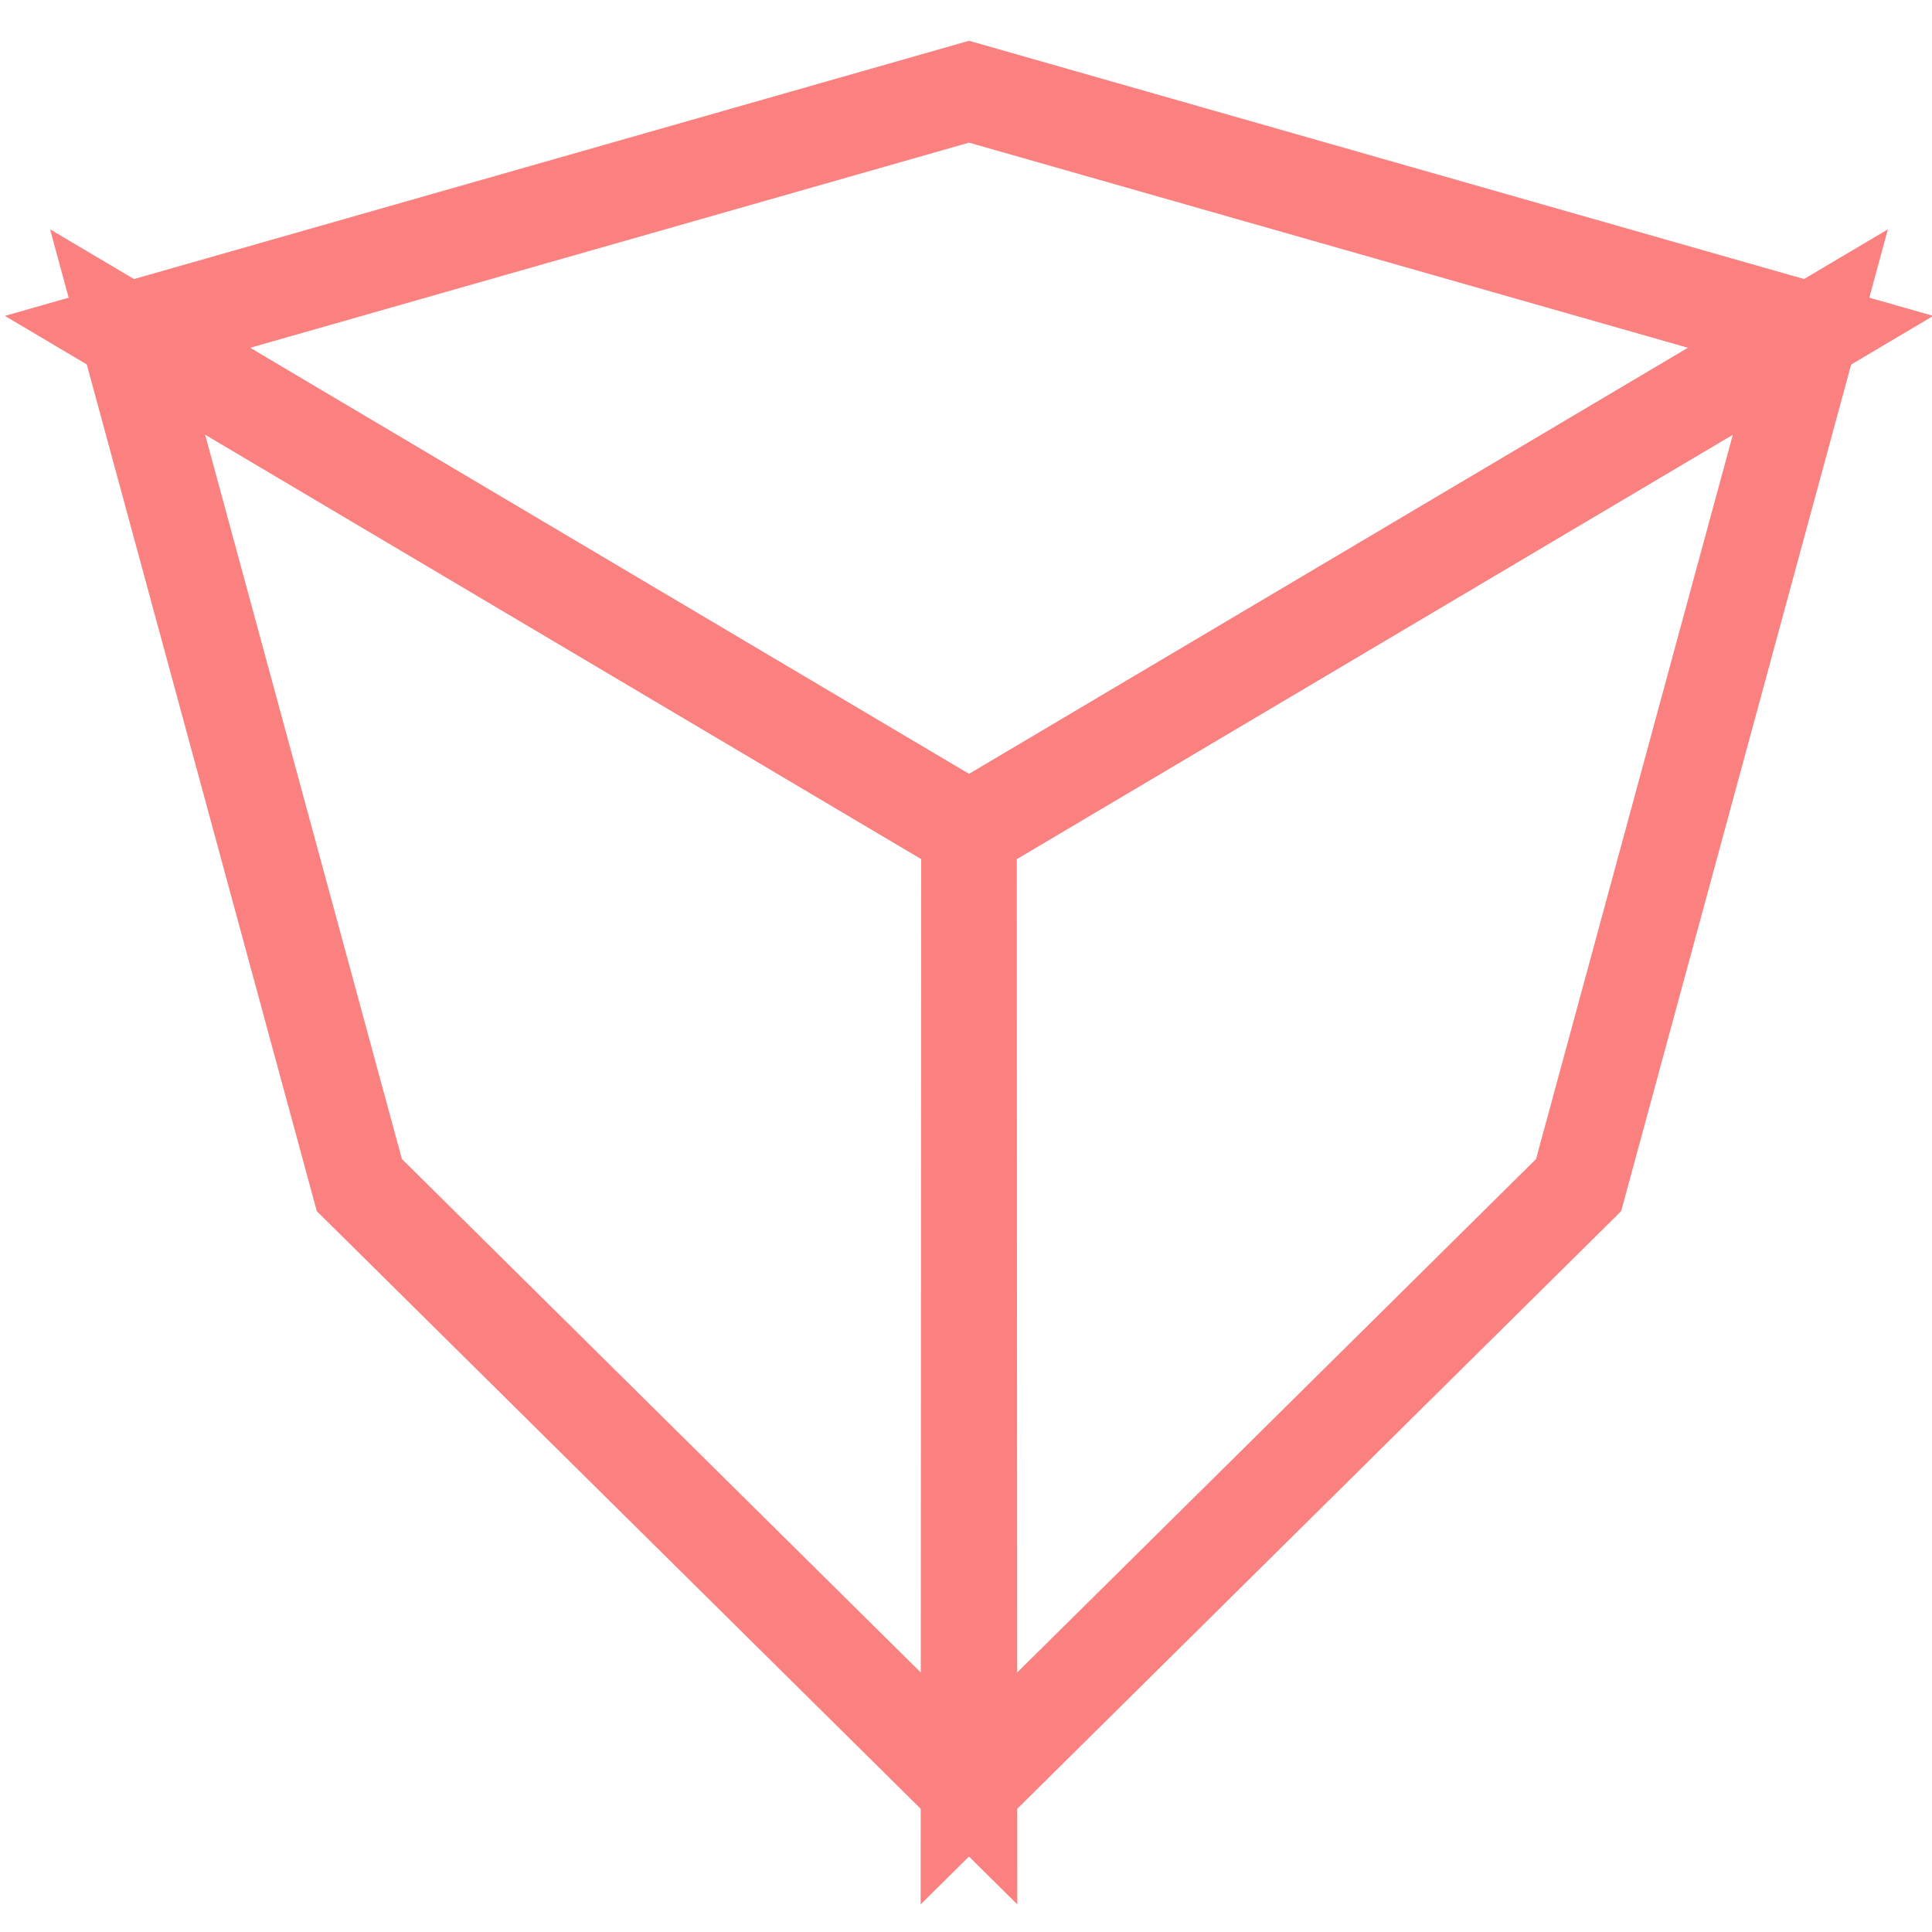
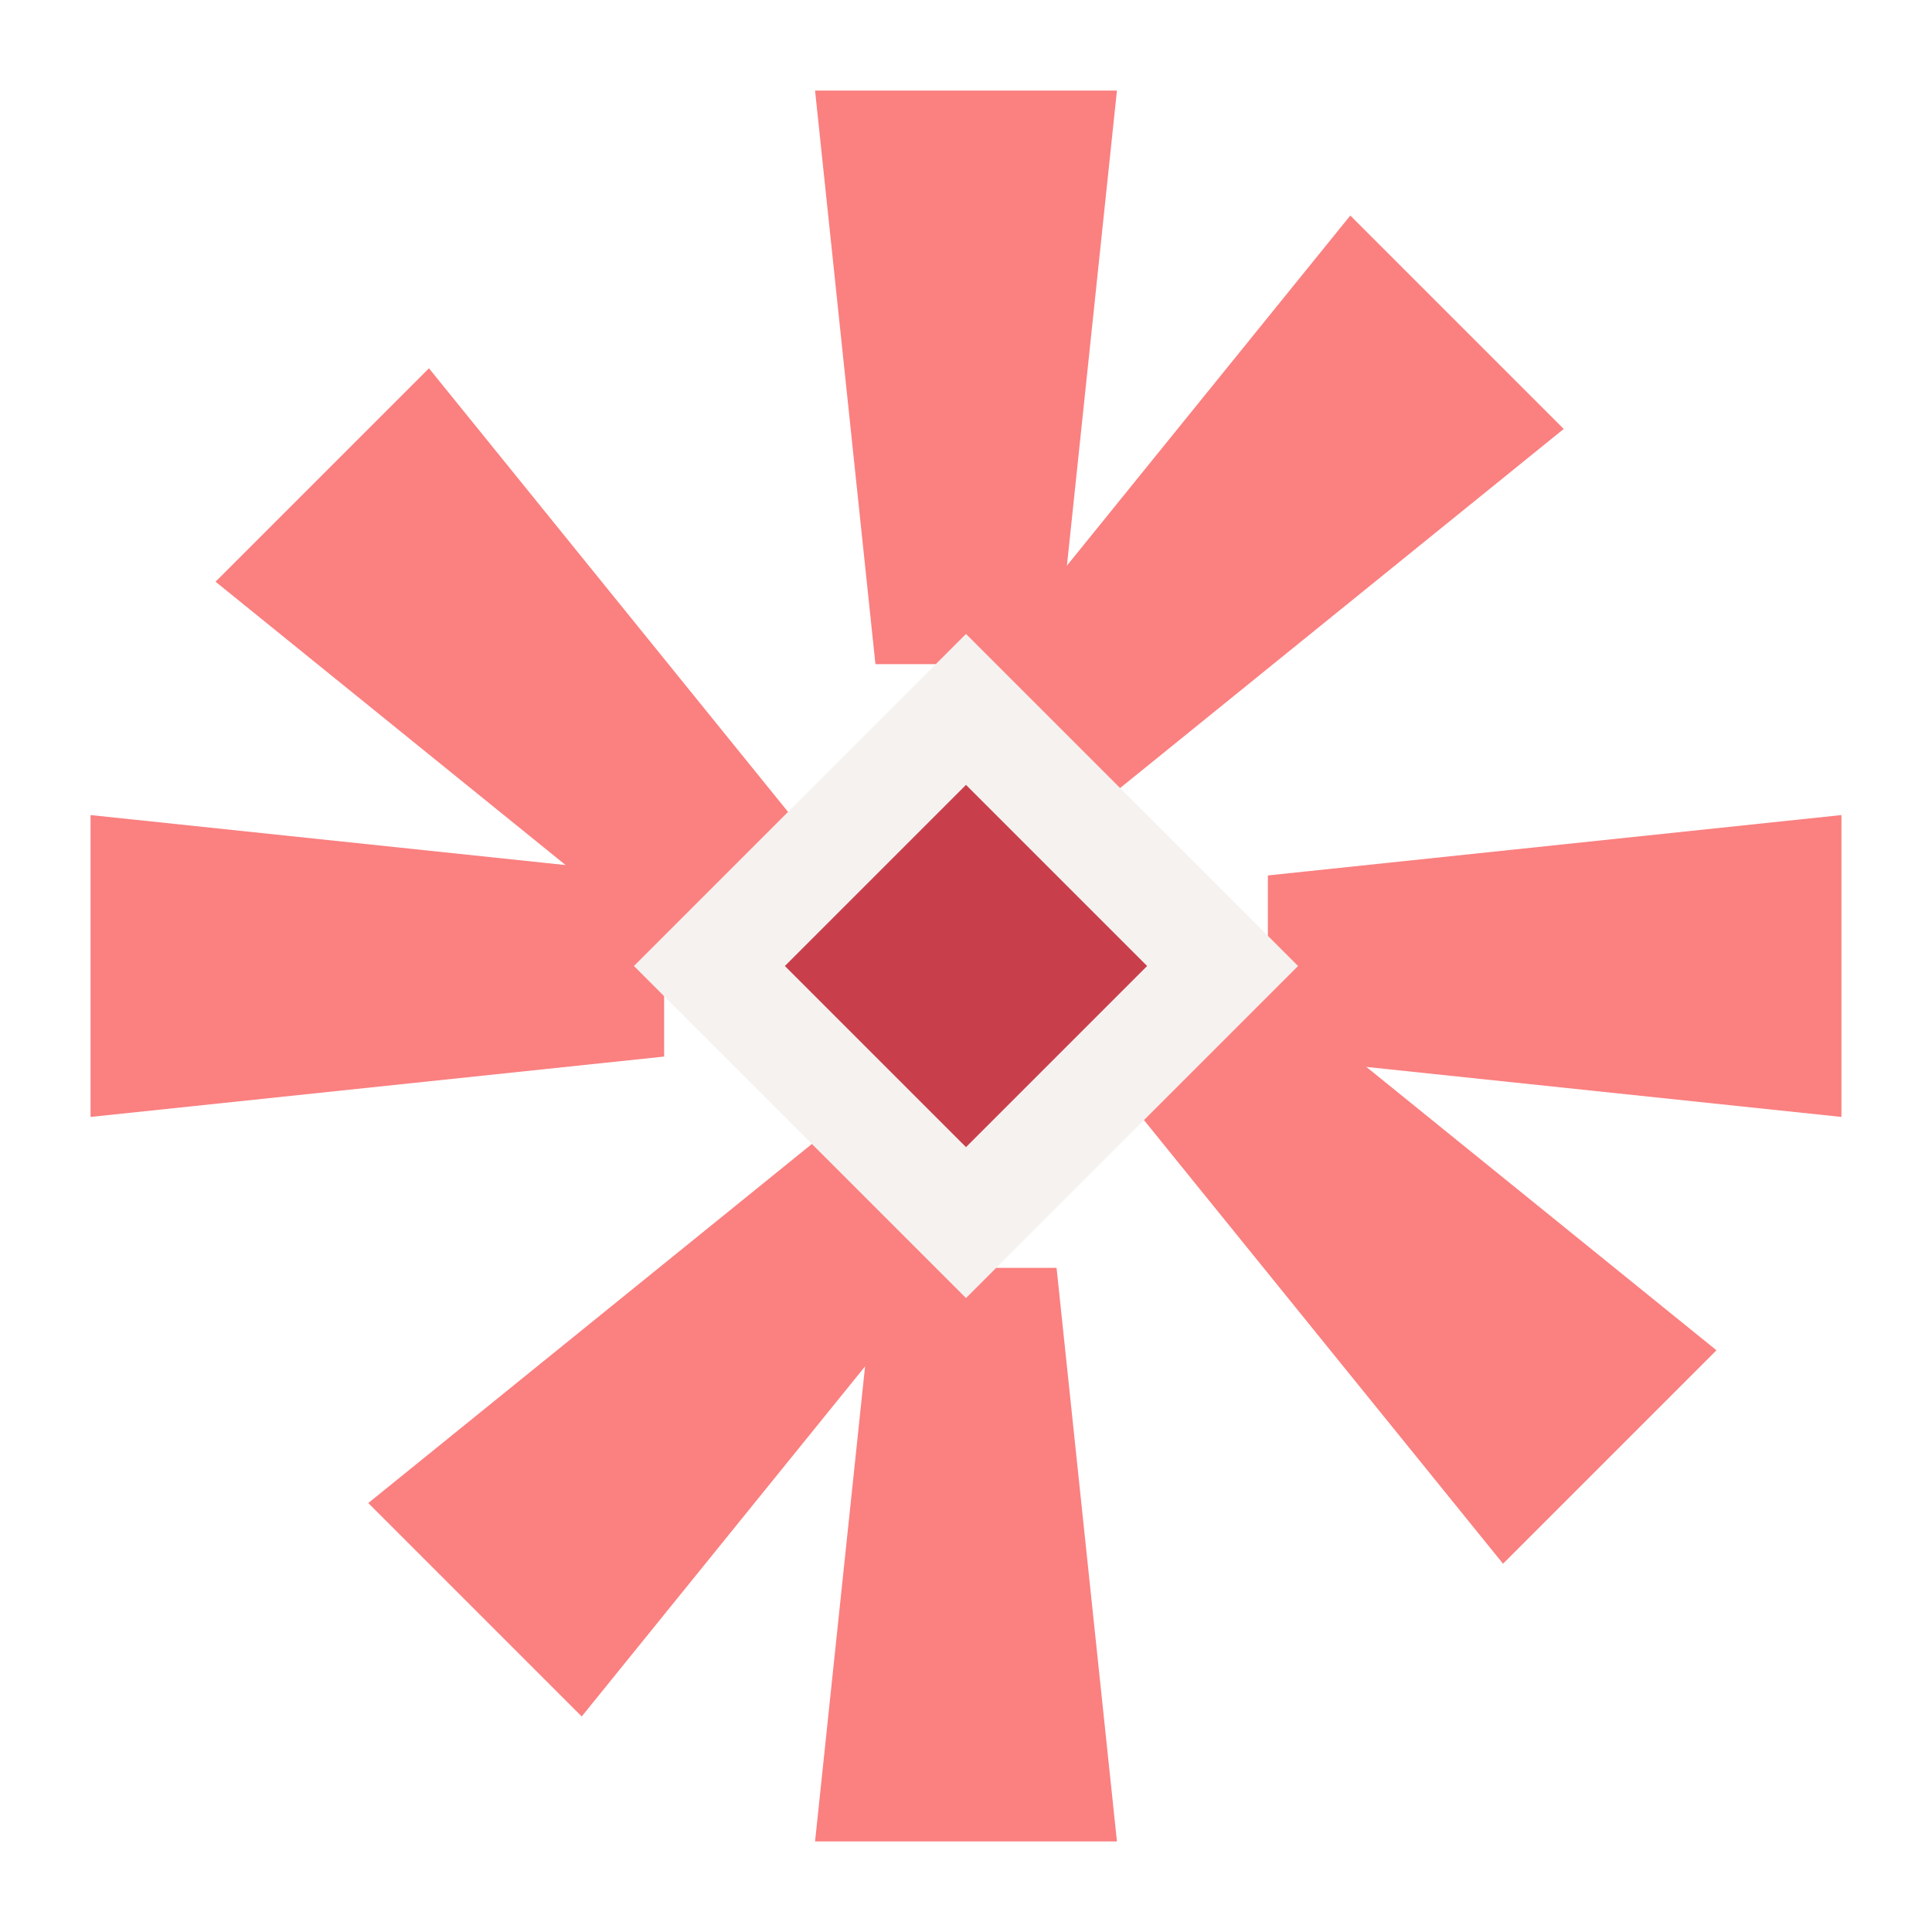
- <svg xmlns="http://www.w3.org/2000/svg" version="1.1" viewBox="0 0 16 16">
-   <g transform="matrix(.23996 0 0 .24633 -15.301 -26.547)" fill="none">
-     <path d="m97.213 109.57-30.357 8.438-5.37e-4 -5.6e-4 8.36 29.977 21.989 21.198v8.6e-4l9.36e-4 -5.5e-4 5.35e-4 5.5e-4v-8.6e-4l21.99-21.198 8.356-29.965 0.019-0.011zm0 25.412 0.008 0.54-0.014 9e-3zm-0.008 0.548 0.002 8.5e-4 -9.37e-4 0.945z" stop-color="#000000" style="-inkscape-stroke:none;font-variation-settings:normal" />
-     <path transform="translate(-6.7616,1.2332)" d="m103.97 109.62-29.045 8.074 29.039 16.766 6e-3 -0.525 8e-3 0.525 29.039-16.766z" stop-color="#000000" stroke="#fb8080" stroke-miterlimit="3" stroke-width="3.3" style="-inkscape-stroke:none;font-variation-settings:normal;paint-order:normal" />
-     <path d="m68.168 118.93 29.038 16.766 0.016 32.214-21.055-20.297zm58.077 0-29.038 16.766-0.016 32.214 21.055-20.297z" stop-color="#000000" stroke="#fb8080" stroke-miterlimit="3" stroke-width="3.3" style="-inkscape-stroke:none;font-variation-settings:normal;paint-order:normal" />
+ <svg xmlns="http://www.w3.org/2000/svg" viewBox="0 0 64 64">
+   <g fill="#fb8080">
+     <path d="M27 3h10l-2 19h-6z" />
+     <path d="m44.73 7.14 7.07 7.07-14.85 12.02-4.24-4.24z" />
+     <path d="M61 27v10l-19-2v-6z" />
+     <path d="m56.86 44.73-7.07 7.07-12.02-14.85 4.24-4.24z" />
+     <path d="M37 61H27l2-19h6z" />
+     <path d="m19.27 56.86-7.07-7.07 14.85-12.02 4.24 4.24z" />
+     <path d="M3 37V27l19 2v6z" />
+     <path d="m7.14 19.27 7.07-7.07 12.02 14.85-4.24 4.24z" />
  </g>
+   <path fill="#f5f2f0" d="m32 21 11 11-11 11-11-11z" />
+   <path fill="#c83f4b" d="m32 26 6 6-6 6-6-6z" />
</svg>
